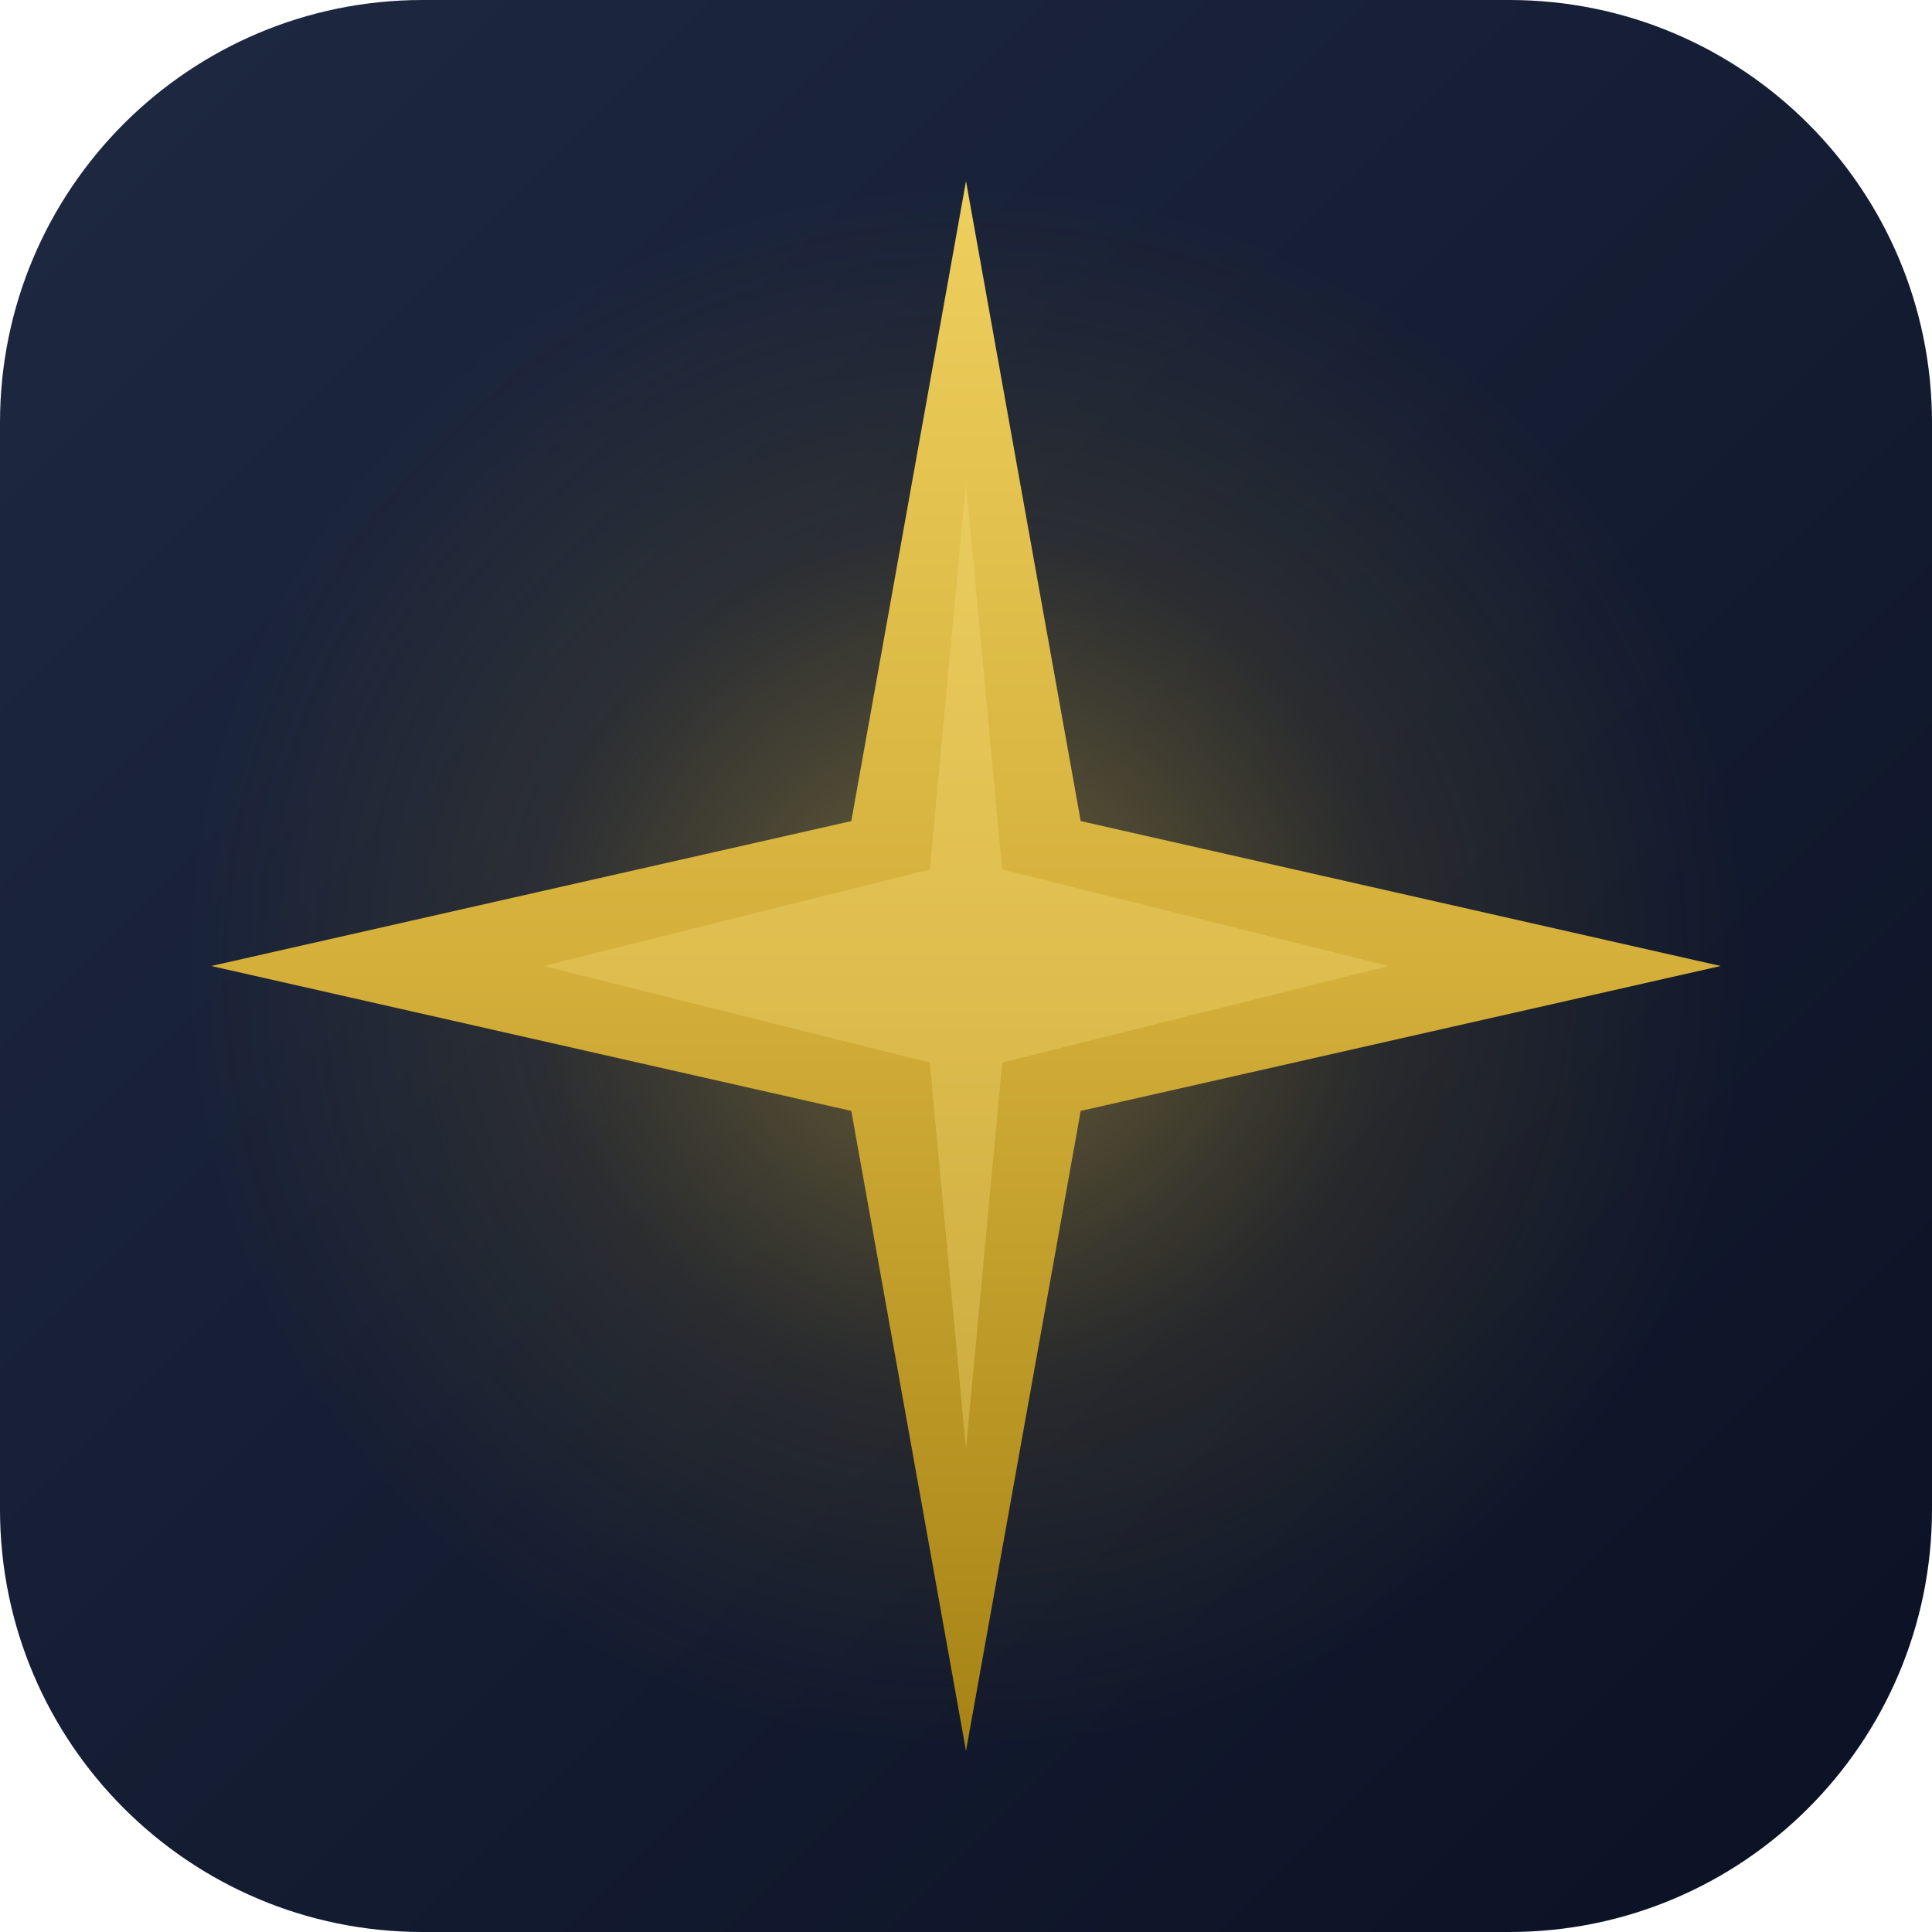
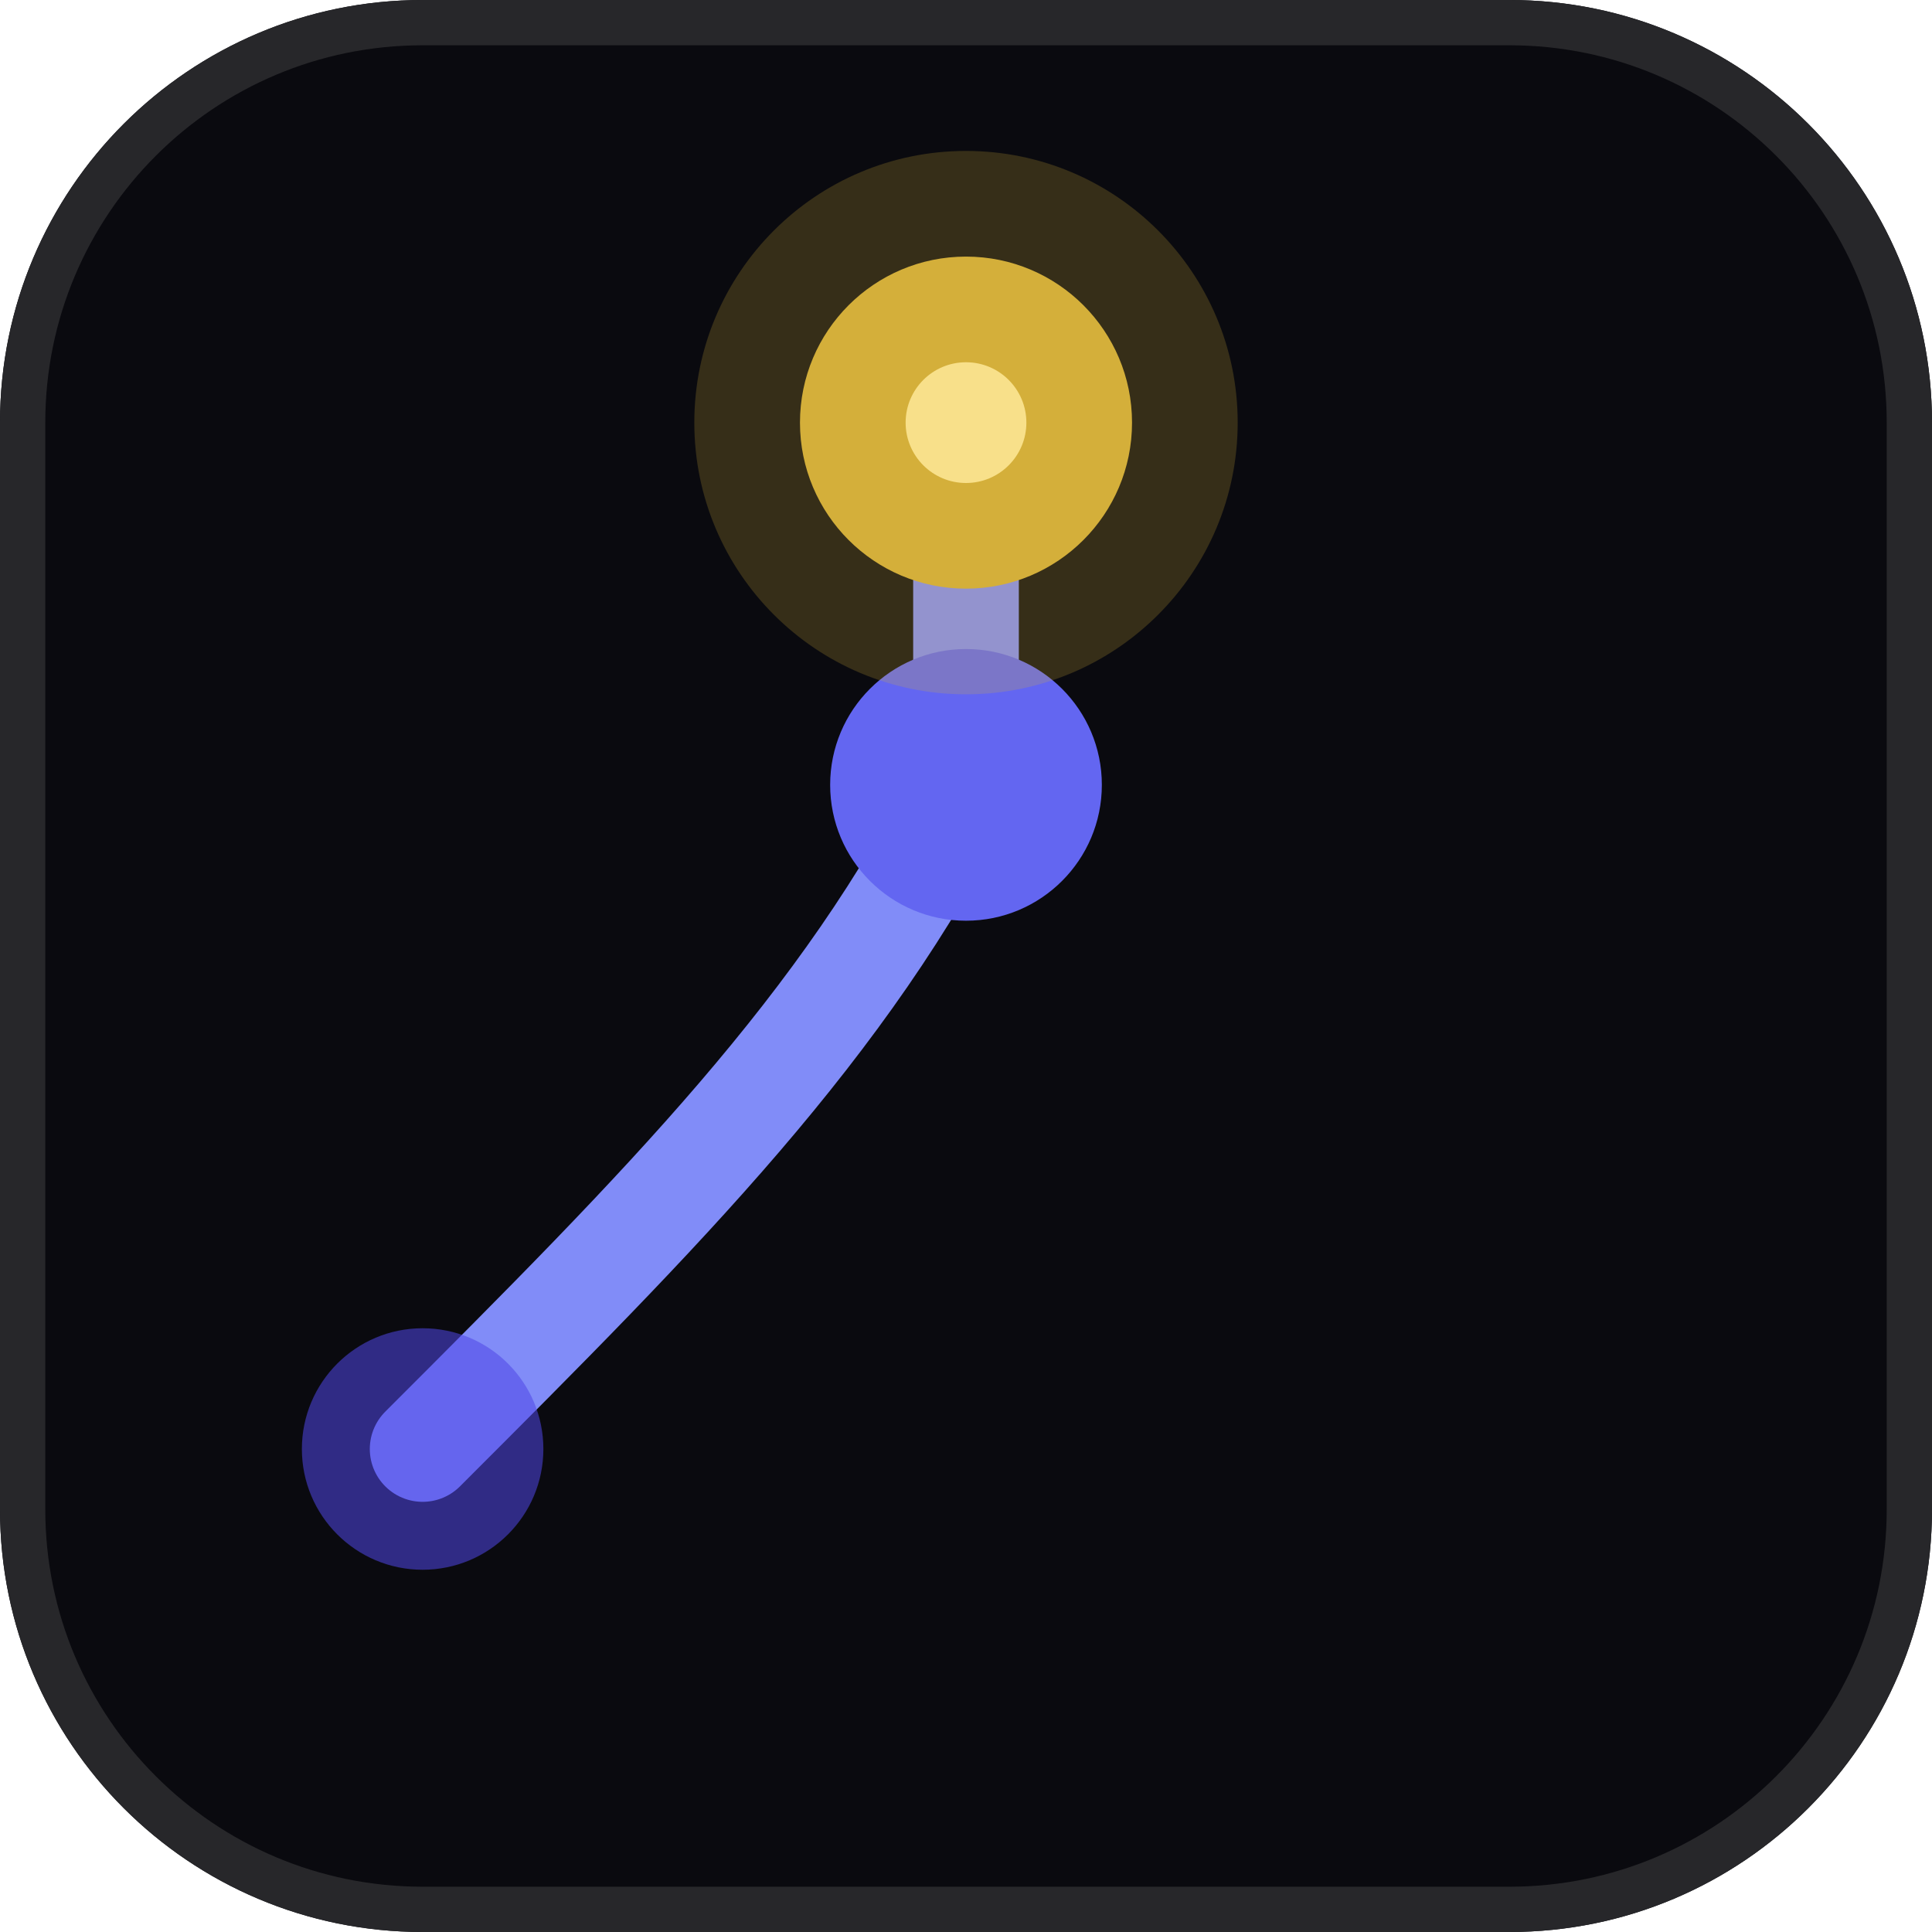
- <svg xmlns="http://www.w3.org/2000/svg" width="64" height="64" viewBox="0 0 64 64" fill="none">
-   <defs>
-     <linearGradient id="bg" x1="0" y1="0" x2="64" y2="64" gradientUnits="userSpaceOnUse">
-       <stop offset="0" stop-color="#1E2942" />
-       <stop offset="1" stop-color="#0B1124" />
-     </linearGradient>
-     <linearGradient id="star" x1="32" y1="3" x2="32" y2="61" gradientUnits="userSpaceOnUse">
-       <stop offset="0" stop-color="#F1D362" />
-       <stop offset="0.5" stop-color="#D4AF3A" />
-       <stop offset="1" stop-color="#A07E10" />
-     </linearGradient>
-     <radialGradient id="glow" cx="32" cy="32" r="26" gradientUnits="userSpaceOnUse">
-       <stop offset="0" stop-color="#E8C547" stop-opacity="0.45" />
-       <stop offset="0.55" stop-color="#C49A18" stop-opacity="0.12" />
-       <stop offset="1" stop-color="#C49A18" stop-opacity="0" />
-     </radialGradient>
-   </defs>
-   <rect width="64" height="64" rx="14" fill="url(#bg)" />
-   <circle cx="32" cy="32" r="26" fill="url(#glow)" />
-   <path d="M32 6 L35.8 27.2 L57 32 L35.8 36.8 L32 58 L28.2 36.8 L7 32 L28.2 27.2 Z" fill="url(#star)" />
-   <path d="M32 16 L33.2 28.8 L46 32 L33.2 35.2 L32 48 L30.8 35.2 L18 32 L30.8 28.8 Z" fill="#F4D976" fill-opacity="0.35" />
+ <svg xmlns="http://www.w3.org/2000/svg" width="64" height="64" viewBox="0 0 64 64" fill="none" role="img" aria-label="Illuminairy">
+   <rect width="64" height="64" rx="14" fill="#0A0A0F" />
+   <rect x="0.75" y="0.75" width="62.5" height="62.5" rx="13.25" stroke="#27272A" stroke-width="1.5" />
+   <path d="M14 48 C22 40 28 34 32 26" stroke="#818CF8" stroke-width="3.5" stroke-linecap="round" stroke-linejoin="round" />
+   <path d="M32 26 V18" stroke="#818CF8" stroke-width="3.5" stroke-linecap="round" />
+   <circle cx="14" cy="48" r="4" fill="#4F46E5" fill-opacity="0.55" />
+   <circle cx="32" cy="26" r="4.5" fill="#6366F1" />
+   <circle cx="32" cy="14" r="9" fill="#D4AF3A" fill-opacity="0.22" />
+   <circle cx="32" cy="14" r="5.5" fill="#D4AF3A" />
+   <circle cx="32" cy="14" r="2" fill="#F8E08A" />
</svg>
